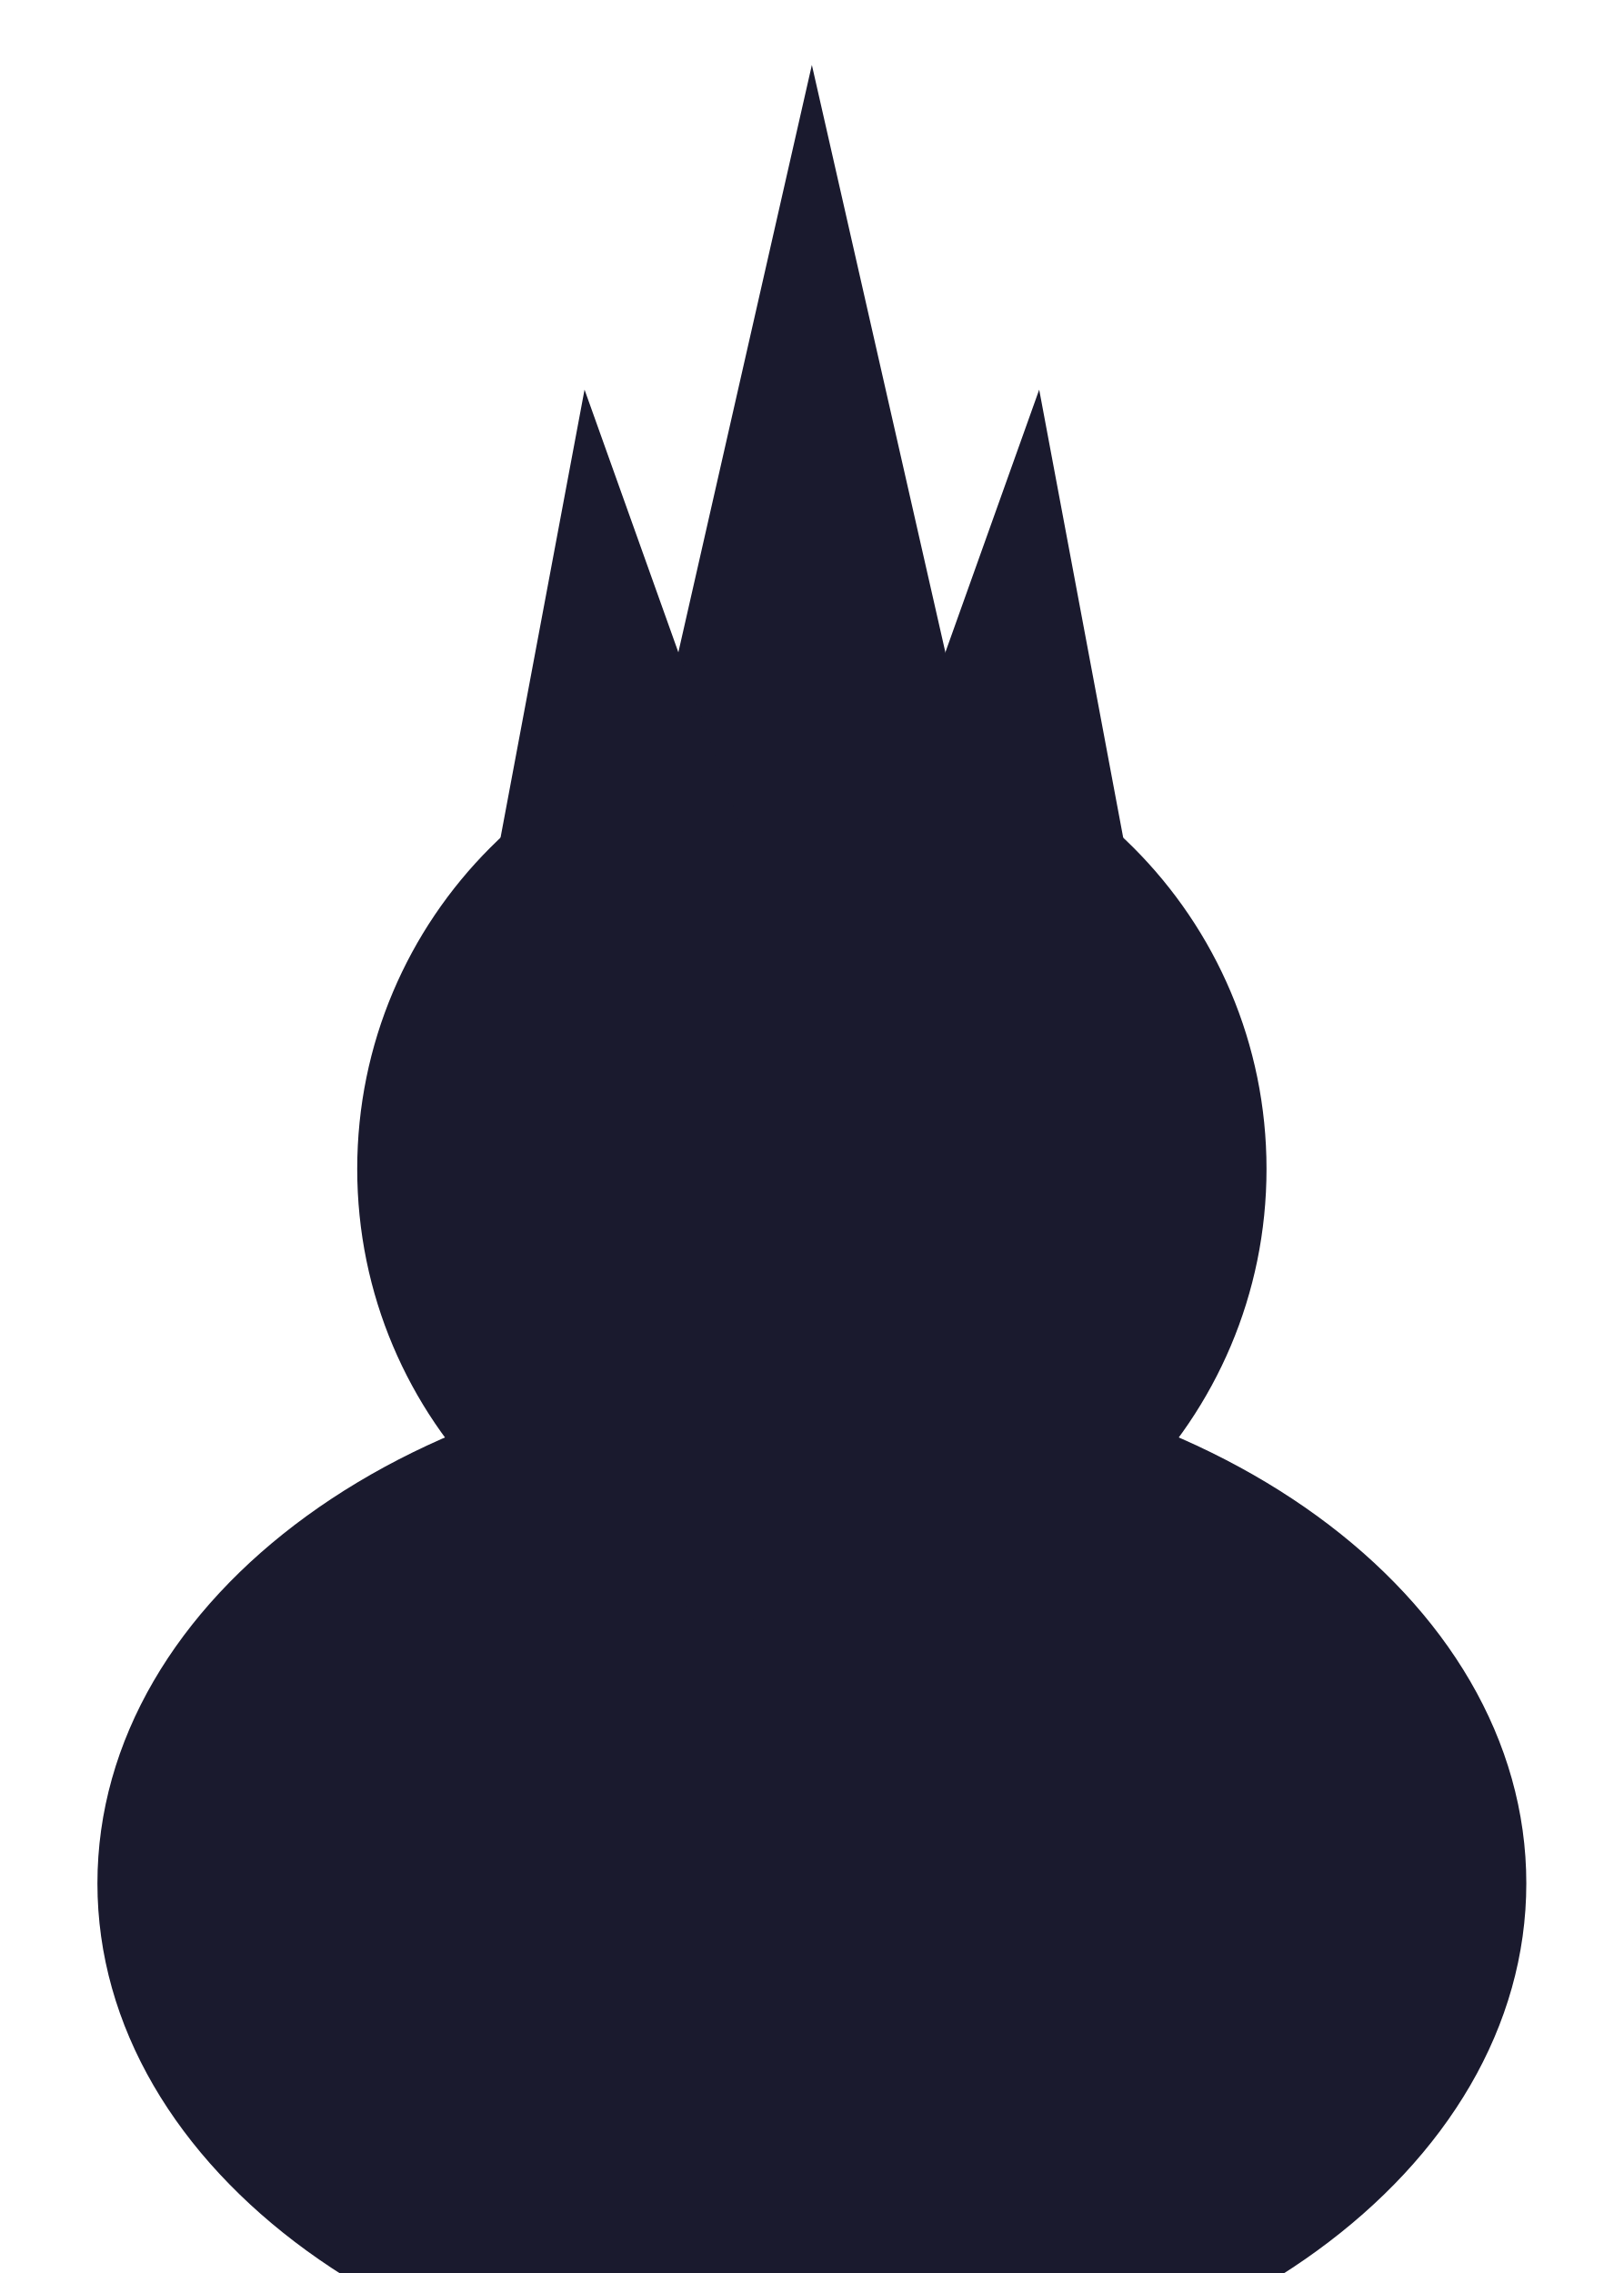
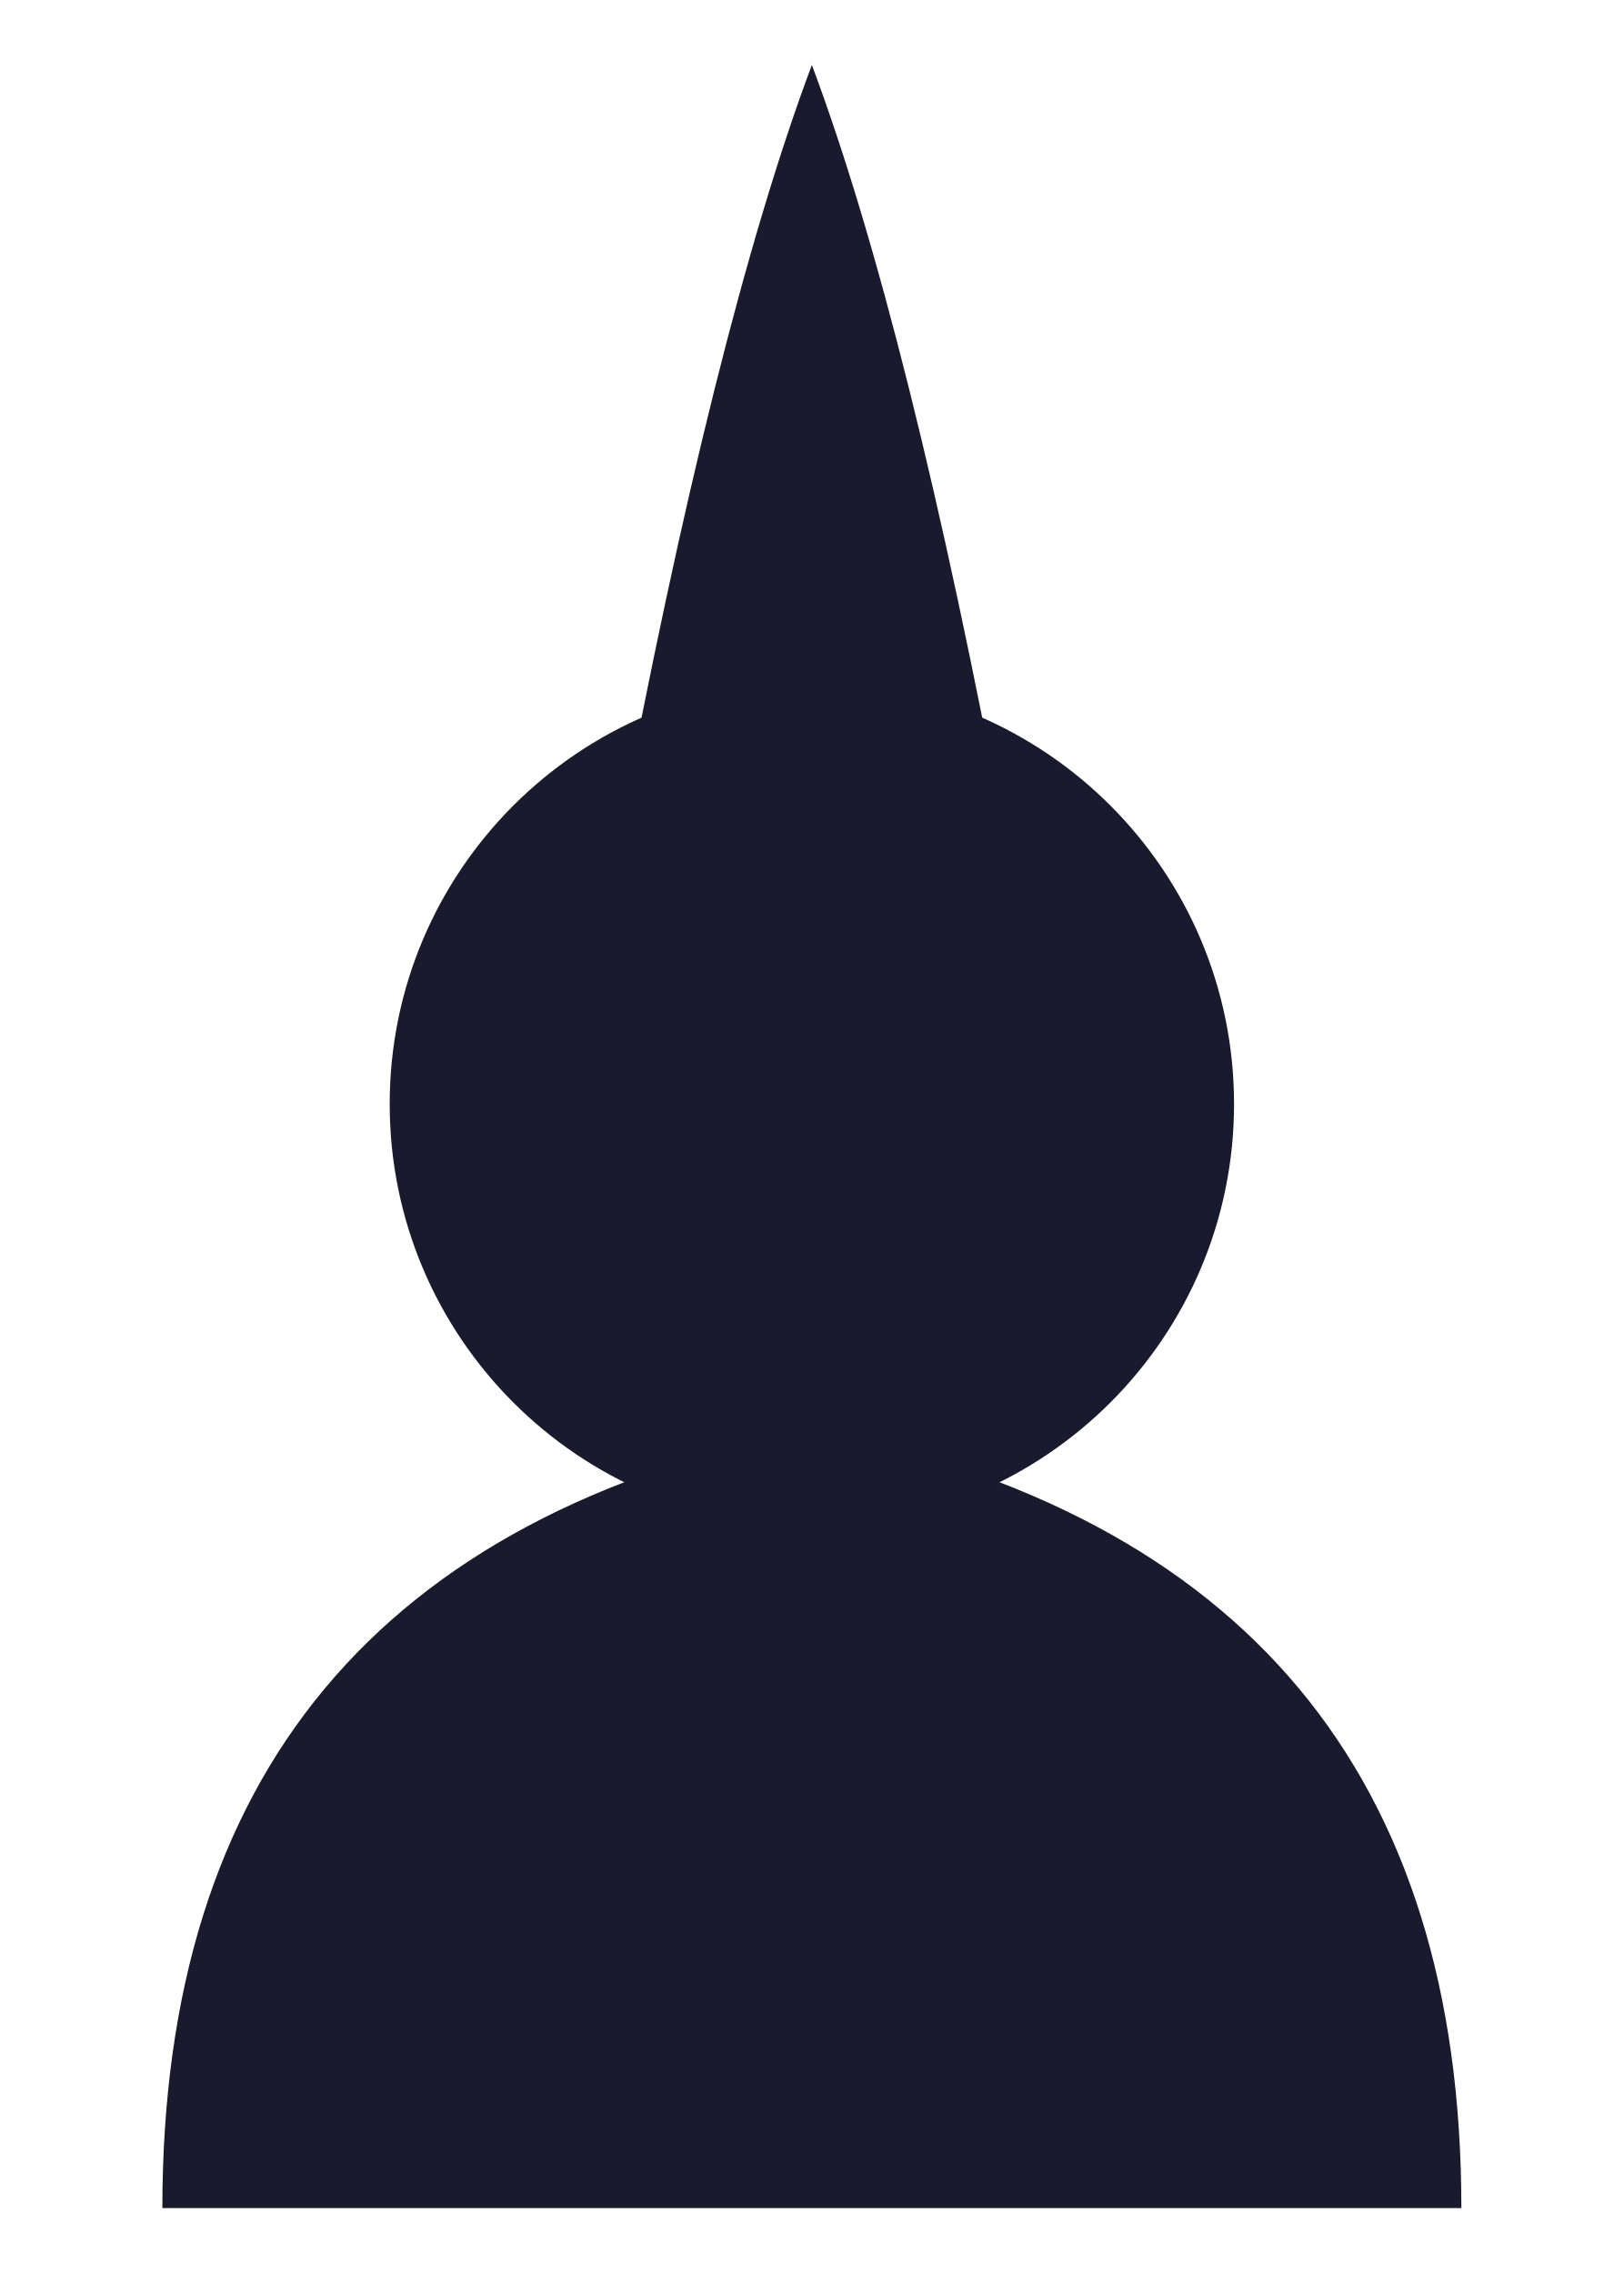
<svg xmlns="http://www.w3.org/2000/svg" viewBox="0 0 50 70">
-   <ellipse cx="25" cy="58" rx="22" ry="16" fill="#1A1A2E" />
-   <circle cx="25" cy="36" r="14" fill="#1A1A2E" />
-   <polygon points="20,24 25,2 30,24" fill="#1A1A2E" />
-   <polygon points="15,28 18,12 23,26" fill="#1A1A2E" />
-   <polygon points="27,26 32,12 35,28" fill="#1A1A2E" />
+   <path d="M5 68 Q5 48 25 44 Q45 48 45 68 Z" fill="#1A1A2E" />
+   <circle cx="25" cy="34" r="13" fill="#1A1A2E" />
+   <path d="M19 26 Q22 10 25 2 Q28 10 31 26 Z" fill="#1A1A2E" />
</svg>
